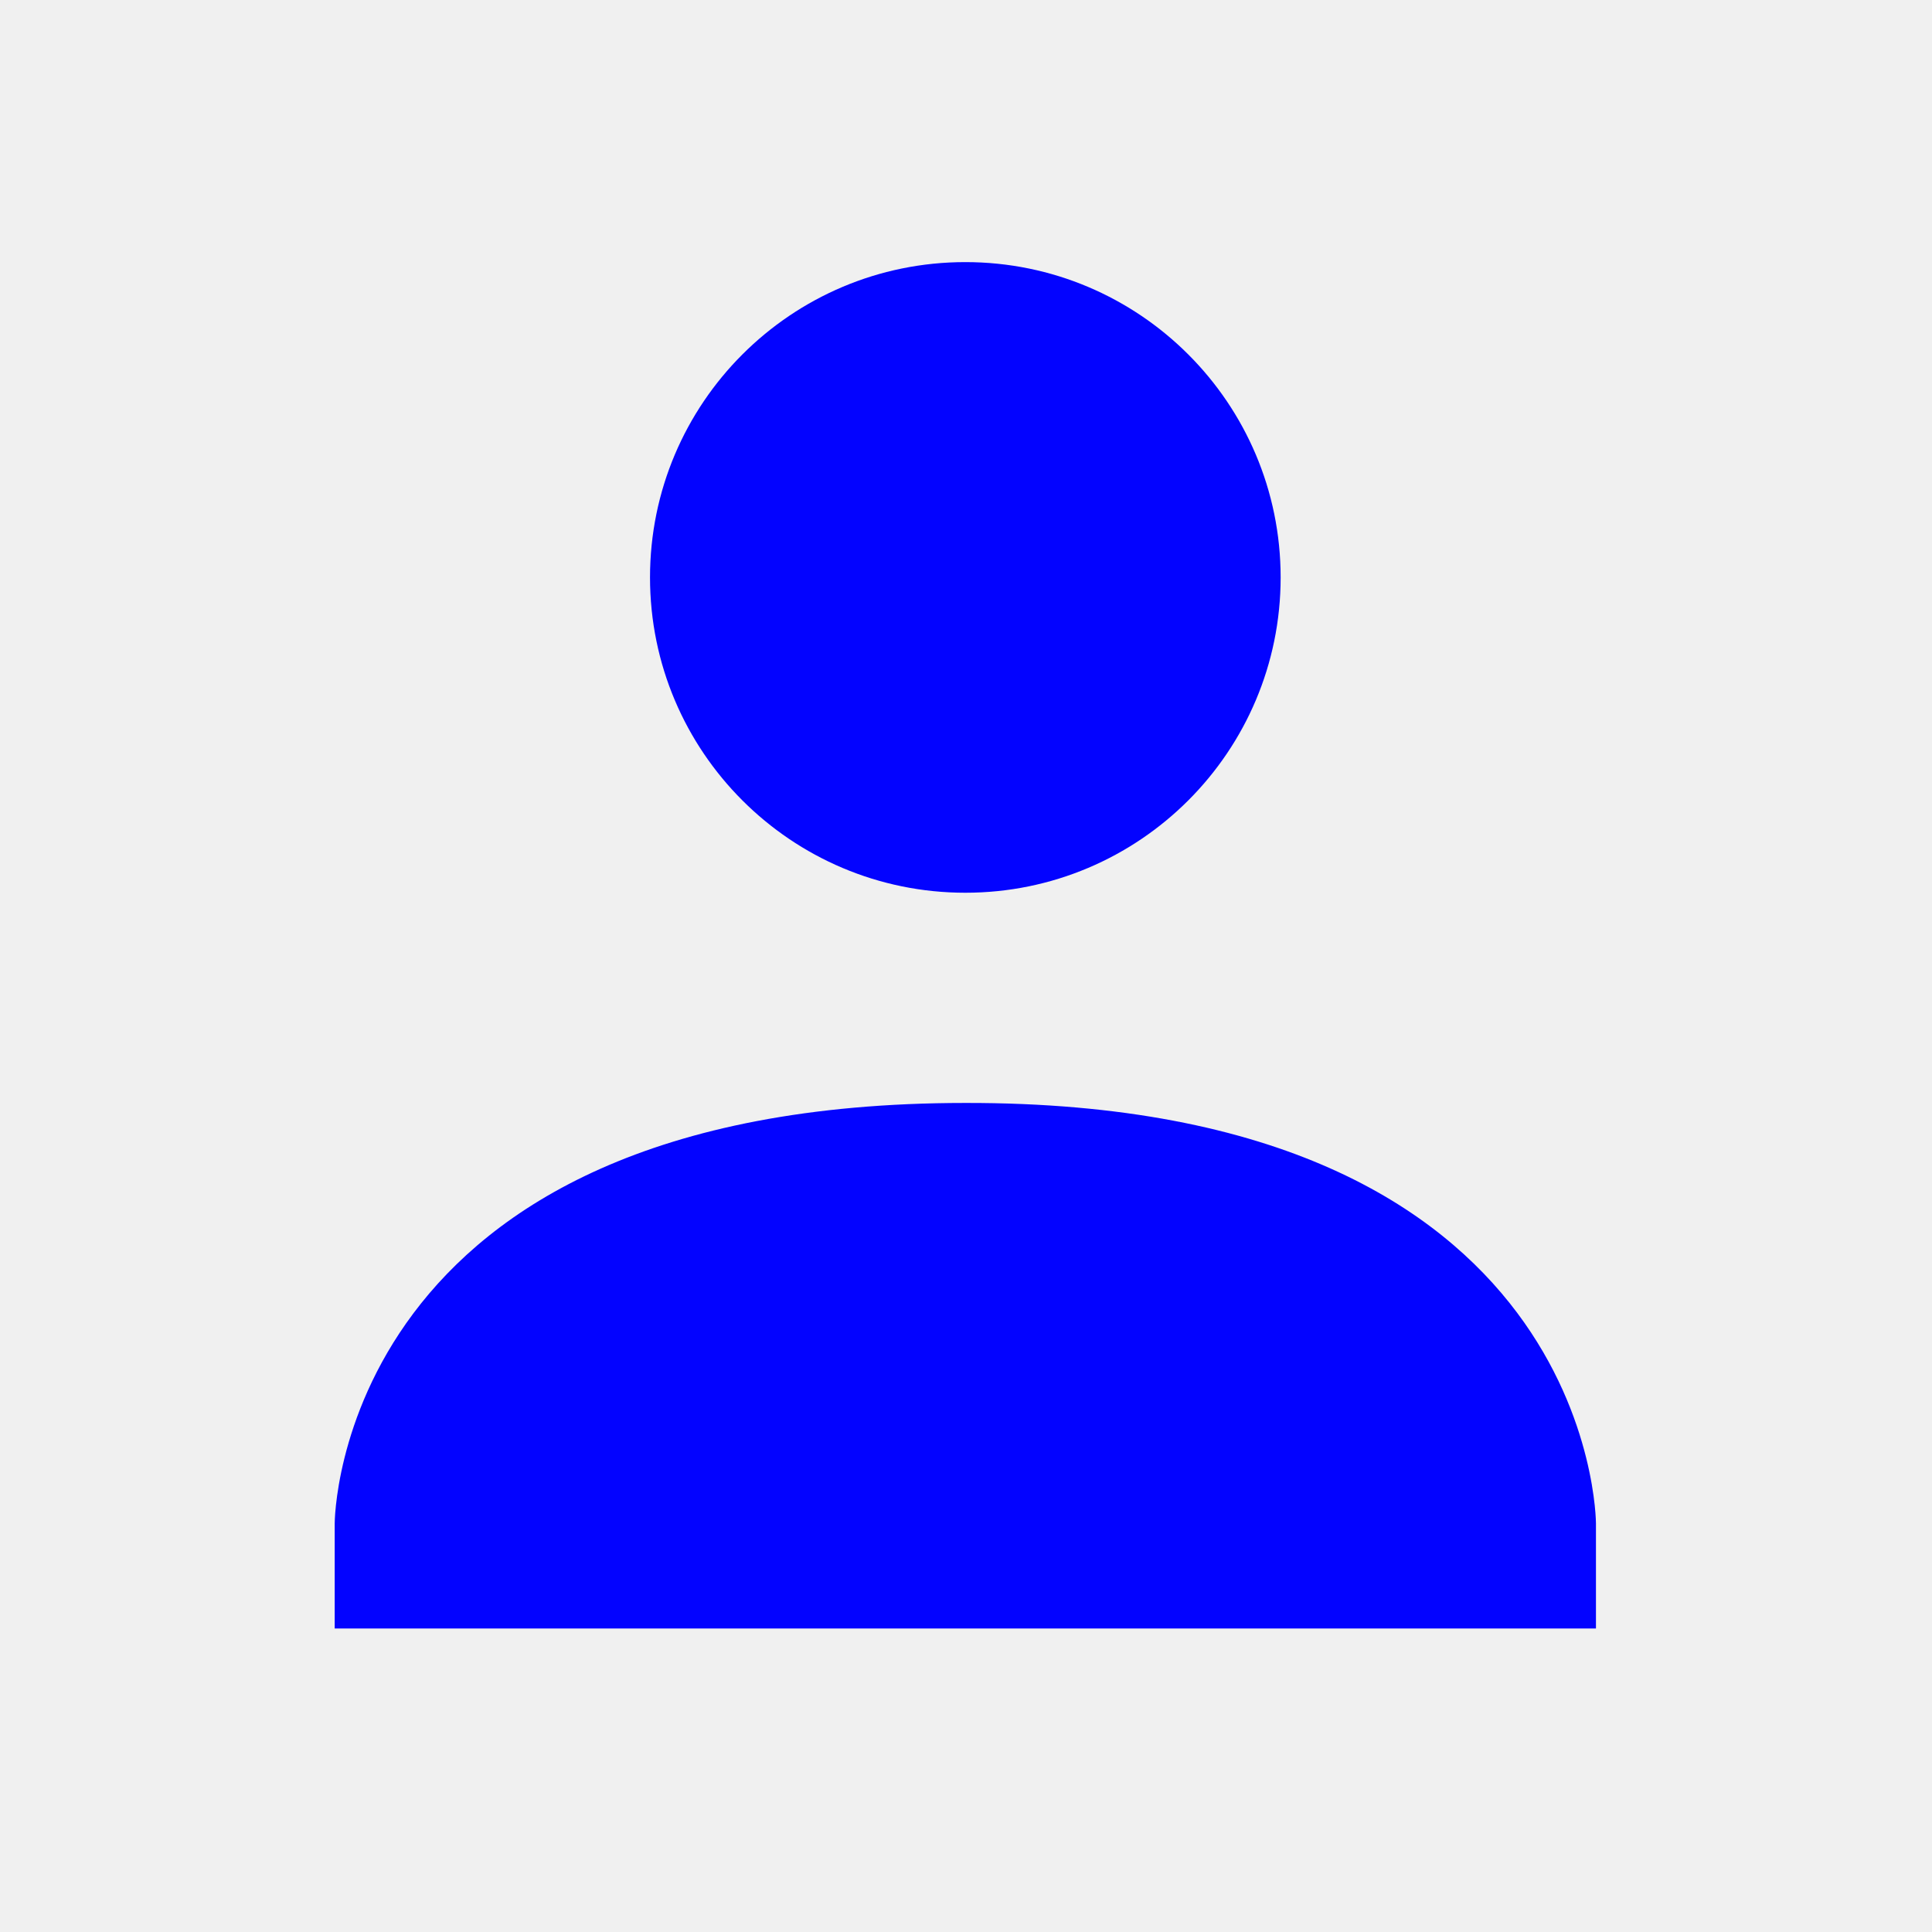
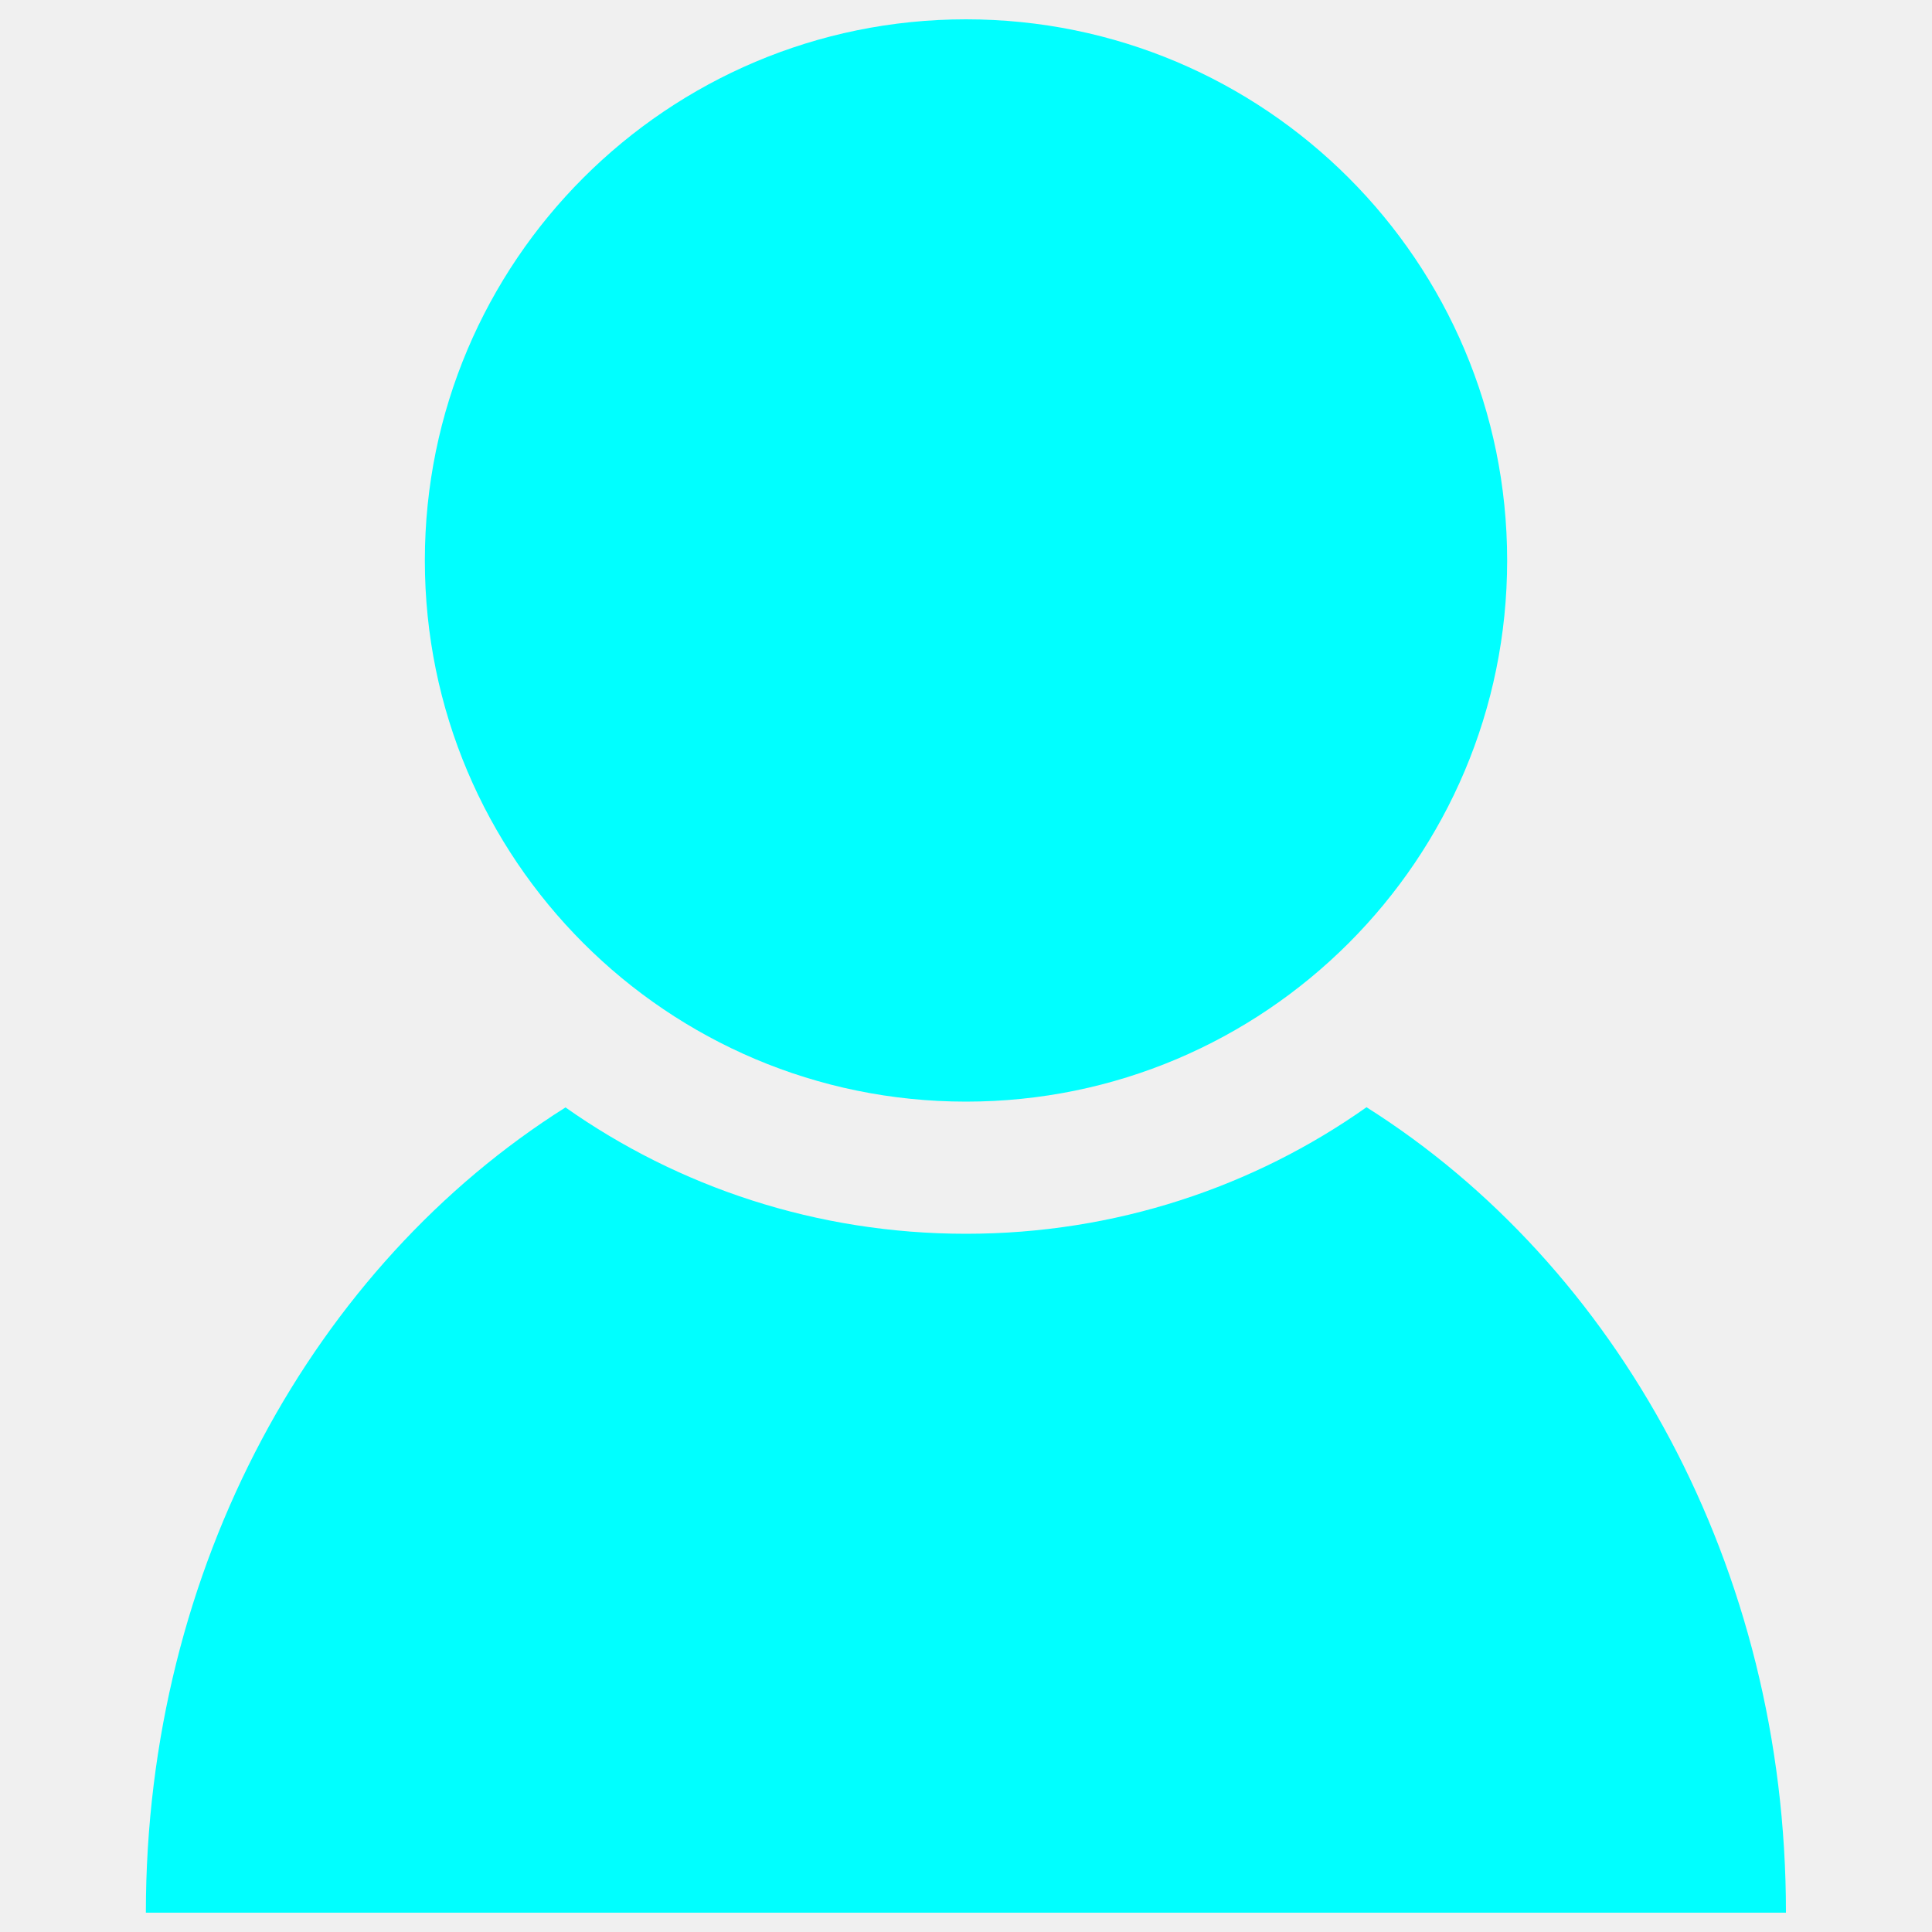
- <svg xmlns="http://www.w3.org/2000/svg" id="svg4153" version="1.1" width="22" height="22" viewBox="0 0 22 22">
-   <defs id="defs4157">
-     <style type="text/css" id="current-color-scheme">
-       .ColorScheme-Text {
-         color:#00ff00;
-       }
-       .ColorScheme-Background {
-         color:#ff0000;
-       }
-       .ColorScheme-Highlight {
-         color:#0000ff;
-       }
-       .ColorScheme-ButtonHover {
-         color:#ffff00;
-       }
-       .ColorScheme-ButtonFocus{
-         color:#ff00ff;
-       }
-       .ColorScheme-NegativeText {
-         color:#00ffff;
-       }
-   </style>
-   </defs>
-   <g id="user-online">
-     <rect y="0" x="88" height="22" width="22" id="rect4554" style="opacity:0.97;fill:none;fill-opacity:1;stroke:none" />
-     <path id="path830-3" d="m 98.173,3 a 3.509,3.509 0 1 0 -0.008,7.018 3.509,3.509 0 0 0 0.008,-7.018 z m 4.815,8.909 a 3.605,3.605 0 0 0 -3.605,3.605 3.605,3.605 0 0 0 3.605,3.605 3.605,3.605 0 0 0 3.605,-3.605 3.605,3.605 0 0 0 -3.605,-3.605 z m -4.815,0.457 c -7.026,0 -7.026,4.687 -7.026,4.687 v 1.17 h 8.372 a 4.407,4.407 0 0 1 -0.16,-0.224 4.407,4.407 0 0 1 -0.24,-0.377 4.407,4.407 0 0 1 -0.184,-0.393 4.407,4.407 0 0 1 -0.16,-0.417 4.407,4.407 0 0 1 -0.104,-0.425 4.407,4.407 0 0 1 -0.064,-0.433 4.407,4.407 0 0 1 -0.024,-0.441 4.407,4.407 0 0 1 0.016,-0.32 4.407,4.407 0 0 1 0.048,-0.433 4.407,4.407 0 0 1 0.096,-0.425 4.407,4.407 0 0 1 0.136,-0.417 4.407,4.407 0 0 1 0.184,-0.401 4.407,4.407 0 0 1 0.216,-0.385 4.407,4.407 0 0 1 0.256,-0.361 4.407,4.407 0 0 1 0.24,-0.272 c -0.505,-0.064 -0.993,-0.136 -1.602,-0.136 z m 6.61,1.05 0.729,0.729 -2.908,2.908 -0.729,-0.721 -1.458,-1.458 0.721,-0.729 1.466,1.458 z" style="fill:currentColor;stroke-width:1.17" class="ColorScheme-Highlight" />
+ <svg xmlns="http://www.w3.org/2000/svg" version="1.1" x="0px" y="0px" viewBox="0 0 1000 1000" enable-background="new 0 0 1000 1000" xml:space="preserve" id="svg10">
+   <defs id="defs14" />
+   <g id="g8" style="fill:#00ffff">
+     <path d="M707.3,573.1C649,614.3,577.4,638.6,500,638.6c-77.4,0-149-24.3-207.3-65.4C163.1,654.9,75.5,810.9,75.5,990h848.9C924.5,810.9,836.9,654.9,707.3,573.1z" id="path4" style="fill:#00ffff" />
+     <path d="M219.9,290.1c0,154.7,125.4,280.1,280.1,280.1c154.7,0,280.1-125.4,280.1-280.1S654.7,10,500,10C345.3,10,219.9,135.4,219.9,290.1z" id="path6" style="fill:#00ffff" />
  </g>
-   <g id="user-offline" transform="translate(88,22)">
-     <rect y="-22.013" x="22.019" height="22" width="22" id="rect4554-7" style="opacity:0.97;fill:none;fill-opacity:1;stroke:none" />
-     <path id="path937" class="ColorScheme-Highlight" d="m 32.192,-19.013 a 3.509,3.509 0 1 0 -0.008,7.018 3.509,3.509 0 0 0 0.008,-7.018 z m 4.814,8.91 a 3.605,3.605 0 0 0 -3.605,3.604 3.605,3.605 0 0 0 3.605,3.605 3.605,3.605 0 0 0 3.605,-3.605 3.605,3.605 0 0 0 -3.605,-3.604 z m -4.814,0.455 c -7.026,0 -7.027,4.688 -7.027,4.688 v 1.17 h 8.373 a 4.407,4.407 0 0 1 -0.16,-0.225 4.407,4.407 0 0 1 -0.24,-0.377 4.407,4.407 0 0 1 -0.184,-0.393 4.407,4.407 0 0 1 -0.16,-0.416 4.407,4.407 0 0 1 -0.105,-0.424 4.407,4.407 0 0 1 -0.064,-0.434 4.407,4.407 0 0 1 -0.023,-0.441 4.407,4.407 0 0 1 0.016,-0.32 4.407,4.407 0 0 1 0.049,-0.432 4.407,4.407 0 0 1 0.096,-0.426 4.407,4.407 0 0 1 0.137,-0.416 4.407,4.407 0 0 1 0.184,-0.4 4.407,4.407 0 0 1 0.217,-0.385 4.407,4.407 0 0 1 0.256,-0.359 4.407,4.407 0 0 1 0.24,-0.273 c -0.505,-0.064 -0.993,-0.137 -1.602,-0.137 z m 2.807,2.766 h 4 v 1 h -4 z" style="opacity:0.5;fill:currentColor;stroke-width:1.17" />
-   </g>
-   <g id="user-away" transform="translate(88,22)">
-     <rect y="-22" x="-22" height="22" width="22" id="rect4562" style="opacity:0.97;fill:none;fill-opacity:1;stroke:none" />
-     <path id="path1027" d="m -11.826,-19 a 3.509,3.509 0 1 0 -0.01,7.018 3.509,3.509 0 0 0 0.01,-7.018 z m 4.814,8.91 a 3.605,3.605 0 0 0 -3.605,3.604 3.605,3.605 0 0 0 3.605,3.605 3.605,3.605 0 0 0 3.605,-3.605 3.605,3.605 0 0 0 -3.605,-3.604 z m -4.814,0.455 v 0.008 c -7.026,0 -7.027,4.688 -7.027,4.688 v 1.162 h 8.373 a 4.407,4.407 0 0 1 -0.16,-0.225 4.407,4.407 0 0 1 -0.24,-0.377 4.407,4.407 0 0 1 -0.186,-0.393 4.407,4.407 0 0 1 -0.16,-0.416 4.407,4.407 0 0 1 -0.104,-0.424 4.407,4.407 0 0 1 -0.064,-0.434 4.407,4.407 0 0 1 -0.023,-0.441 4.407,4.407 0 0 1 0.016,-0.32 4.407,4.407 0 0 1 0.049,-0.432 4.407,4.407 0 0 1 0.096,-0.426 4.407,4.407 0 0 1 0.137,-0.416 4.407,4.407 0 0 1 0.184,-0.4 4.407,4.407 0 0 1 0.217,-0.385 4.407,4.407 0 0 1 0.256,-0.359 4.407,4.407 0 0 1 0.24,-0.273 c -0.505,-0.064 -0.993,-0.137 -1.602,-0.137 z m 4.895,0.912 2.205,2.205 -2.205,2.205 -0.826,-0.826 0.826,-0.828 h -2.205 v -1.102 h 2.205 l -0.826,-0.826 z" style="fill:currentColor;stroke-width:1.17" class="ColorScheme-Highlight" />
-   </g>
-   <g id="user-invisible" transform="translate(132)">
-     <path style="opacity:0.5;fill:currentColor;fill-opacity:1;stroke-width:1.17" class="ColorScheme-Highlight" id="path865" d="m 14.988,11.909 a 3.605,3.605 0 0 0 -3.605,3.605 3.605,3.605 0 0 0 3.605,3.605 3.605,3.605 0 0 0 3.605,-3.605 3.605,3.605 0 0 0 -3.605,-3.605 z m 1.795,1.506 0.729,0.729 -2.908,2.908 -0.729,-0.721 -1.458,-1.458 0.721,-0.729 1.466,1.458 z" />
-     <rect style="opacity:0.97;fill:none;fill-opacity:1;stroke:none" id="rect4556" width="22" height="22" x="0" y="0" />
-     <path style="fill:currentColor;stroke-width:1.17" class="ColorScheme-Highlight" id="path867" d="m 10.173,3 a 3.509,3.509 0 1 0 -0.008,7.018 3.509,3.509 0 0 0 0.008,-7.018 z m 0,9.374 c -7.026,0 -7.026,4.679 -7.026,4.679 v 1.17 h 8.372 a 4.407,4.407 0 0 1 -0.16,-0.224 4.407,4.407 0 0 1 -0.24,-0.377 4.407,4.407 0 0 1 -0.184,-0.393 4.407,4.407 0 0 1 -0.16,-0.417 4.407,4.407 0 0 1 -0.104,-0.425 4.407,4.407 0 0 1 -0.064,-0.433 4.407,4.407 0 0 1 -0.024,-0.441 4.407,4.407 0 0 1 0.016,-0.32 4.407,4.407 0 0 1 0.048,-0.433 4.407,4.407 0 0 1 0.096,-0.425 4.407,4.407 0 0 1 0.136,-0.417 4.407,4.407 0 0 1 0.184,-0.401 4.407,4.407 0 0 1 0.216,-0.385 4.407,4.407 0 0 1 0.256,-0.361 4.407,4.407 0 0 1 0.24,-0.272 c -0.505,-0.064 -0.993,-0.136 -1.602,-0.136 z" />
-   </g>
-   <g id="user-away-extended" transform="translate(22)">
-     <rect y="0" x="22" height="22" width="22" id="rect4562-6" style="opacity:0.97;fill:none;fill-opacity:1;stroke:none" />
-     <path id="path1070" d="m 32.174,3 a 3.509,3.509 0 1 0 -0.01,7.018 A 3.509,3.509 0 0 0 32.174,3 Z m 4.814,8.91 a 3.605,3.605 0 0 0 -3.605,3.604 3.605,3.605 0 0 0 3.605,3.605 3.605,3.605 0 0 0 3.605,-3.605 3.605,3.605 0 0 0 -3.605,-3.604 z m -4.814,0.455 v 0.008 c -7.026,0 -7.027,4.688 -7.027,4.688 v 1.162 h 8.373 a 4.407,4.407 0 0 1 -0.16,-0.225 4.407,4.407 0 0 1 -0.24,-0.377 4.407,4.407 0 0 1 -0.186,-0.393 4.407,4.407 0 0 1 -0.16,-0.416 4.407,4.407 0 0 1 -0.104,-0.424 4.407,4.407 0 0 1 -0.064,-0.434 4.407,4.407 0 0 1 -0.023,-0.441 4.407,4.407 0 0 1 0.016,-0.32 4.407,4.407 0 0 1 0.049,-0.432 4.407,4.407 0 0 1 0.096,-0.426 4.407,4.407 0 0 1 0.137,-0.416 4.407,4.407 0 0 1 0.184,-0.4 4.407,4.407 0 0 1 0.217,-0.385 4.407,4.407 0 0 1 0.256,-0.359 4.407,4.407 0 0 1 0.24,-0.273 c -0.505,-0.064 -0.993,-0.137 -1.602,-0.137 z m 2.689,2.5 A 0.635,0.635 0 0 1 35.498,15.5 0.635,0.635 0 0 1 34.863,16.135 0.635,0.635 0 0 1 34.229,15.5 0.635,0.635 0 0 1 34.863,14.865 Z m 2.162,0 A 0.635,0.635 0 0 1 37.66,15.5 0.635,0.635 0 0 1 37.025,16.135 0.635,0.635 0 0 1 36.391,15.5 0.635,0.635 0 0 1 37.025,14.865 Z m 2.162,0 A 0.635,0.635 0 0 1 39.822,15.5 0.635,0.635 0 0 1 39.188,16.135 0.635,0.635 0 0 1 38.553,15.5 0.635,0.635 0 0 1 39.188,14.865 Z" style="fill:currentColor;stroke-width:1.17" class="ColorScheme-Highlight" />
-   </g>
-   <g id="user-busy" transform="translate(22)">
-     <rect style="opacity:0.97;fill:none;fill-opacity:1;stroke:none" id="rect4560" width="22" height="22" x="0" y="0" />
-     <path id="path828" d="m 10.171,3 a 3.506,3.506 0 1 0 -0.008,7.012 3.506,3.506 0 0 0 0.008,-7.012 z m 4.811,8.902 a 3.578,3.578 0 0 0 -3.578,3.578 3.578,3.578 0 0 0 3.578,3.57 3.578,3.578 0 0 0 3.578,-3.57 3.578,3.578 0 0 0 -3.578,-3.578 z m -4.811,0.456 c -7.02,0 -7.02,4.683 -7.02,4.683 v 1.169 h 8.365 a 4.403,4.403 0 0 1 -0.16,-0.224 4.403,4.403 0 0 1 -0.24,-0.376 4.403,4.403 0 0 1 -0.184,-0.392 4.403,4.403 0 0 1 -0.16,-0.416 4.403,4.403 0 0 1 -0.104,-0.424 4.403,4.403 0 0 1 -0.064,-0.432 4.403,4.403 0 0 1 -0.024,-0.44 4.403,4.403 0 0 1 0.016,-0.32 4.403,4.403 0 0 1 0.048,-0.432 4.403,4.403 0 0 1 0.096,-0.424 4.403,4.403 0 0 1 0.136,-0.416 4.403,4.403 0 0 1 0.184,-0.4 4.403,4.403 0 0 1 0.216,-0.384 4.403,4.403 0 0 1 0.256,-0.36 4.403,4.403 0 0 1 0.24,-0.272 c -0.504,-0.064 -0.993,-0.136 -1.601,-0.136 z m 4.299,0.56 h 1.025 v 2.049 h 2.041 v 1.017 h -3.066 v -3.058 z" style="fill:currentColor;stroke-width:1.169" class="ColorScheme-Highlight" />
-   </g>
-   <g id="user-identity">
-     <rect y="0" x="0" height="22" width="22" id="rect4585" style="opacity:0.97;fill:none;fill-opacity:1;stroke:none" />
-     <g id="g7" class="ColorScheme-Highlight" transform="matrix(1.196846,0,0,1.196846,1.417555,-6.590078)" style="fill:currentColor;fill-opacity:0.988">
-       <path id="path5" d="m 8,8 a 3,3 0 1 1 0,6 3,3 0 0 1 0,-6 z m 0,8 c 6,-0.01 6,4 6,4 v 1 H 2 v -1 c 0,0 0,-4 6,-4 z" class="ColorScheme-Highlight" style="fill:currentColor;fill-opacity:0.988" />
-     </g>
-   </g>
-   <path style="font-style:normal;font-variant:normal;font-weight:normal;font-stretch:normal;font-size:16px;line-height:1.25;font-family:'Abyssinica SIL';-inkscape-font-specification:'Abyssinica SIL';letter-spacing:0px;word-spacing:0px;fill:#ffffff;fill-opacity:1;stroke:none;stroke-width:0.416" d="m 58.328,-68.295 c -0.052,0 -0.101,0.012 -0.147,0.035 -0.046,0.021 -0.087,0.051 -0.123,0.091 -0.034,0.04 -0.061,0.087 -0.081,0.141 -0.02,0.054 -0.03,0.111 -0.03,0.172 0,0.061 0.01,0.119 0.03,0.176 0.02,0.054 0.047,0.101 0.081,0.141 0.036,0.04 0.077,0.071 0.123,0.095 0.046,0.023 0.095,0.035 0.147,0.035 0.052,0 0.101,-0.012 0.147,-0.035 0.046,-0.023 0.086,-0.055 0.12,-0.095 0.034,-0.04 0.06,-0.087 0.078,-0.141 0.02,-0.056 0.03,-0.115 0.03,-0.176 0,-0.061 -0.01,-0.118 -0.03,-0.172 -0.018,-0.054 -0.044,-0.101 -0.078,-0.141 -0.034,-0.04 -0.074,-0.07 -0.12,-0.091 -0.046,-0.023 -0.095,-0.035 -0.147,-0.035 z m 12.726,0.527 c -0.211,0 -0.405,0.042 -0.584,0.126 -0.177,0.084 -0.329,0.22 -0.457,0.408 -0.126,0.187 -0.226,0.433 -0.298,0.738 -0.072,0.302 -0.108,0.671 -0.108,1.107 0,0.438 0.037,0.799 0.111,1.082 0.074,0.281 0.174,0.504 0.298,0.668 0.124,0.164 0.268,0.279 0.43,0.344 0.163,0.063 0.332,0.095 0.509,0.095 0.177,0 0.348,-0.03 0.515,-0.091 0.169,-0.061 0.317,-0.155 0.445,-0.281 0.128,-0.126 0.232,-0.287 0.31,-0.481 0.078,-0.194 0.117,-0.425 0.117,-0.692 0,-0.178 -0.018,-0.337 -0.054,-0.478 -0.034,-0.141 -0.081,-0.264 -0.141,-0.369 -0.058,-0.108 -0.127,-0.198 -0.208,-0.271 -0.078,-0.075 -0.162,-0.136 -0.25,-0.183 -0.088,-0.047 -0.179,-0.081 -0.271,-0.102 -0.092,-0.021 -0.181,-0.032 -0.265,-0.032 -0.11,0 -0.212,0.012 -0.304,0.035 -0.092,0.023 -0.176,0.055 -0.25,0.095 -0.074,0.037 -0.139,0.082 -0.196,0.134 -0.056,0.051 -0.104,0.105 -0.144,0.162 0.03,-0.323 0.067,-0.586 0.111,-0.787 0.046,-0.201 0.101,-0.358 0.166,-0.471 0.064,-0.112 0.139,-0.189 0.226,-0.228 0.086,-0.04 0.184,-0.06 0.292,-0.06 0.094,0 0.173,0.019 0.235,0.056 0.062,0.037 0.112,0.086 0.15,0.144 0.038,0.056 0.064,0.121 0.078,0.193 0.016,0.07 0.024,0.138 0.024,0.204 h 0.653 c 0,-0.15 -0.027,-0.289 -0.081,-0.418 -0.054,-0.129 -0.131,-0.241 -0.232,-0.337 -0.1,-0.096 -0.221,-0.171 -0.361,-0.225 -0.14,-0.056 -0.296,-0.084 -0.466,-0.084 z m -6.792,0.134 c -0.024,0.037 -0.07,0.09 -0.138,0.158 -0.068,0.068 -0.144,0.139 -0.229,0.214 -0.084,0.073 -0.172,0.142 -0.262,0.207 -0.088,0.066 -0.167,0.115 -0.235,0.148 v 0.692 c 0.06,-0.021 0.13,-0.05 0.211,-0.088 0.08,-0.04 0.162,-0.083 0.244,-0.13 0.082,-0.049 0.161,-0.101 0.235,-0.155 0.076,-0.056 0.14,-0.112 0.193,-0.169 v 3.556 h 0.629 v -4.434 z m 3.557,0 -1.571,2.628 v 0.857 h 1.812 v 0.949 h 0.623 v -0.949 h 0.406 v -0.643 h -0.406 v -2.842 z m 6.657,0 -1.571,2.628 v 0.857 h 1.812 v 0.949 h 0.623 v -0.949 h 0.406 v -0.643 h -0.406 v -2.842 z m -6.416,0.534 v 2.308 h -1.345 z m 6.657,0 v 2.308 h -1.345 z m -16.332,0.344 -0.758,0.274 v 0.239 h 0.436 v 3.194 c 0,0.138 -0.005,0.269 -0.015,0.394 -0.008,0.126 -0.024,0.24 -0.048,0.341 -0.022,0.103 -0.052,0.191 -0.09,0.264 -0.038,0.075 -0.085,0.131 -0.141,0.169 l -0.599,-0.481 c -0.03,0.012 -0.061,0.028 -0.093,0.049 -0.032,0.023 -0.06,0.051 -0.084,0.084 -0.026,0.035 -0.047,0.075 -0.063,0.119 -0.016,0.047 -0.024,0.101 -0.024,0.162 0,0.068 0.013,0.126 0.039,0.176 0.024,0.051 0.058,0.094 0.102,0.126 0.042,0.033 0.091,0.056 0.147,0.07 0.056,0.016 0.116,0.025 0.181,0.025 0.195,0 0.381,-0.055 0.56,-0.165 0.181,-0.108 0.334,-0.275 0.46,-0.502 0.052,-0.096 0.094,-0.205 0.126,-0.327 0.032,-0.122 0.056,-0.247 0.072,-0.376 0.018,-0.129 0.03,-0.256 0.036,-0.383 0.006,-0.129 0.009,-0.247 0.009,-0.355 v -3.095 z m 1.694,0 -0.758,0.281 v 0.246 h 0.43 v 1.95 c 0,0.204 0.019,0.379 0.057,0.527 0.04,0.145 0.096,0.266 0.169,0.362 0.074,0.094 0.164,0.163 0.268,0.207 0.106,0.047 0.226,0.07 0.358,0.07 0.09,0 0.183,-0.018 0.277,-0.053 0.096,-0.033 0.188,-0.074 0.274,-0.123 0.088,-0.051 0.17,-0.107 0.244,-0.165 0.076,-0.059 0.14,-0.111 0.193,-0.158 v 0.411 h 0.978 v -0.281 l -0.271,-0.021 c -0.036,-0.005 -0.068,-0.021 -0.096,-0.049 -0.026,-0.028 -0.039,-0.064 -0.039,-0.109 v -3.095 h -0.253 l -0.752,0.281 v 0.246 h 0.433 v 2.41 c -0.036,0.021 -0.08,0.044 -0.132,0.07 -0.05,0.023 -0.104,0.047 -0.163,0.07 -0.058,0.021 -0.119,0.039 -0.184,0.053 -0.064,0.014 -0.127,0.021 -0.19,0.021 -0.108,0 -0.201,-0.018 -0.277,-0.053 -0.076,-0.037 -0.138,-0.091 -0.187,-0.162 -0.046,-0.07 -0.08,-0.156 -0.102,-0.256 -0.02,-0.101 -0.03,-0.214 -0.03,-0.341 v -2.34 z m 10.903,1.043 c 0.098,0 0.191,0.027 0.277,0.081 0.086,0.051 0.161,0.123 0.223,0.214 0.064,0.089 0.114,0.194 0.15,0.316 0.038,0.122 0.057,0.252 0.057,0.39 0,0.138 -0.019,0.269 -0.057,0.394 -0.036,0.122 -0.086,0.228 -0.15,0.32 -0.062,0.091 -0.136,0.164 -0.223,0.218 -0.086,0.051 -0.179,0.077 -0.277,0.077 -0.096,0 -0.188,-0.026 -0.274,-0.077 -0.086,-0.054 -0.163,-0.126 -0.229,-0.218 -0.064,-0.091 -0.115,-0.198 -0.153,-0.32 -0.036,-0.124 -0.054,-0.255 -0.054,-0.394 0,-0.138 0.018,-0.268 0.054,-0.39 0.038,-0.122 0.089,-0.227 0.153,-0.316 0.066,-0.091 0.142,-0.163 0.229,-0.214 0.086,-0.054 0.178,-0.081 0.274,-0.081 z" id="text843" />
</svg>
